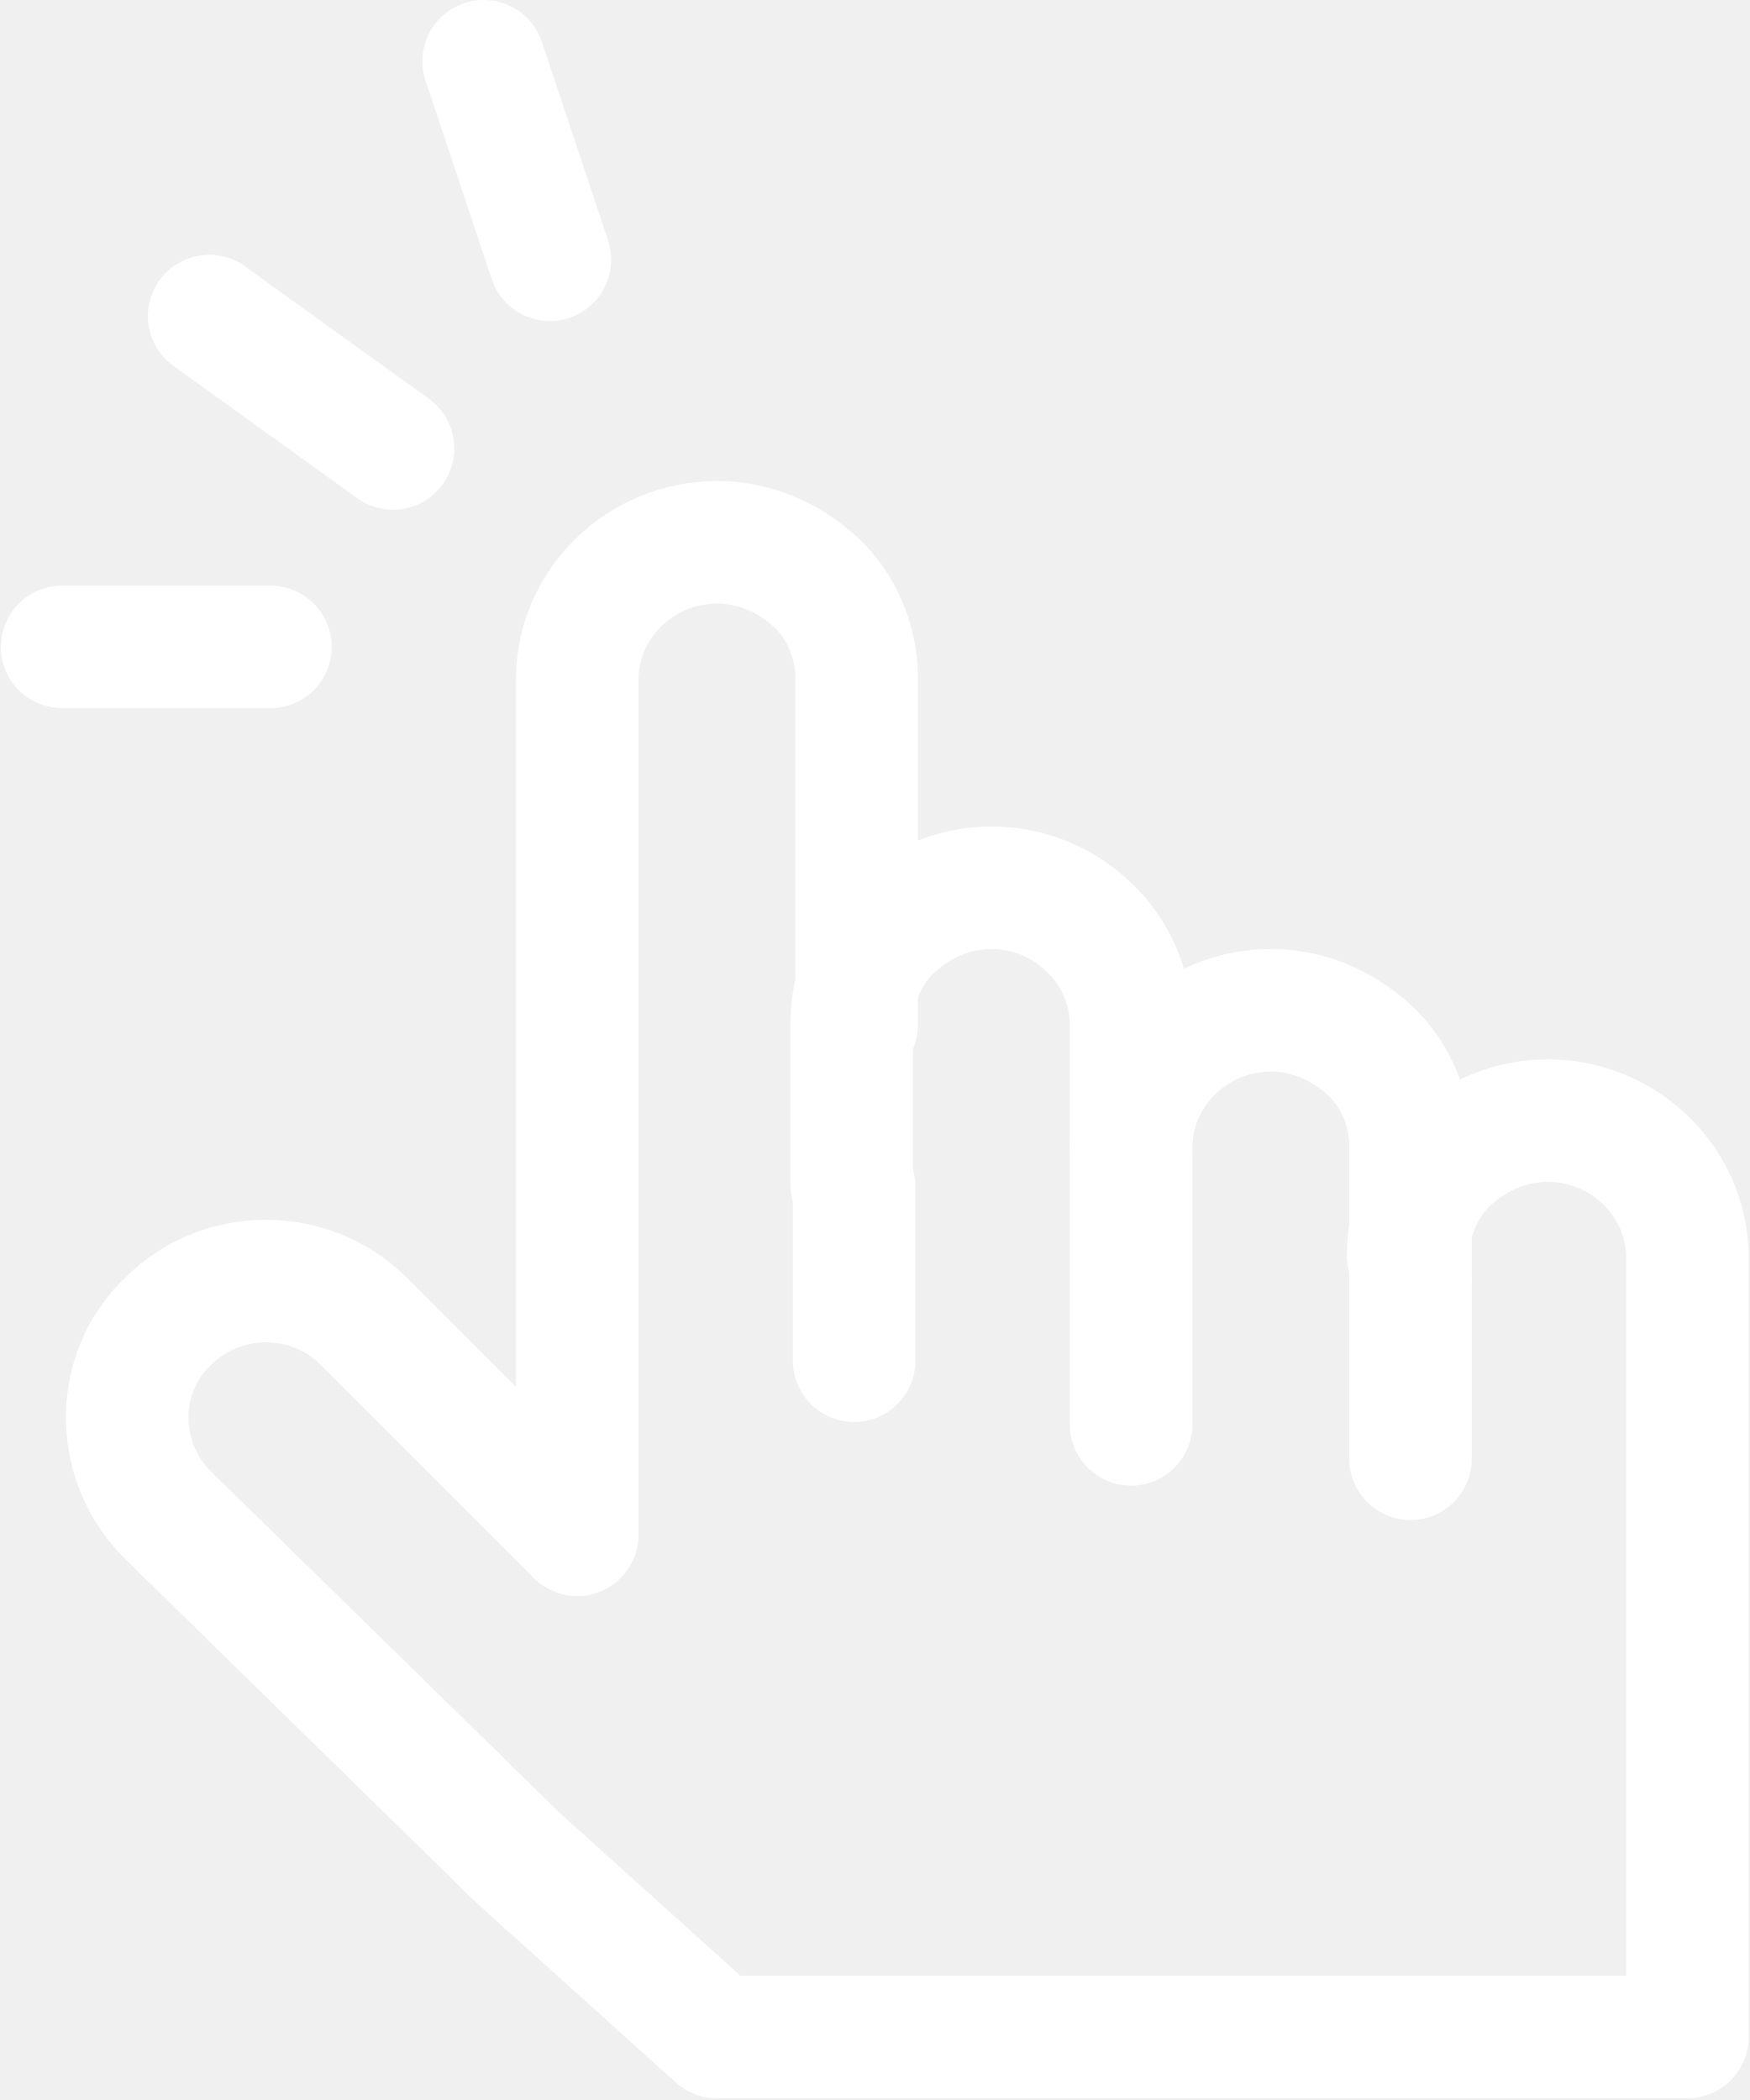
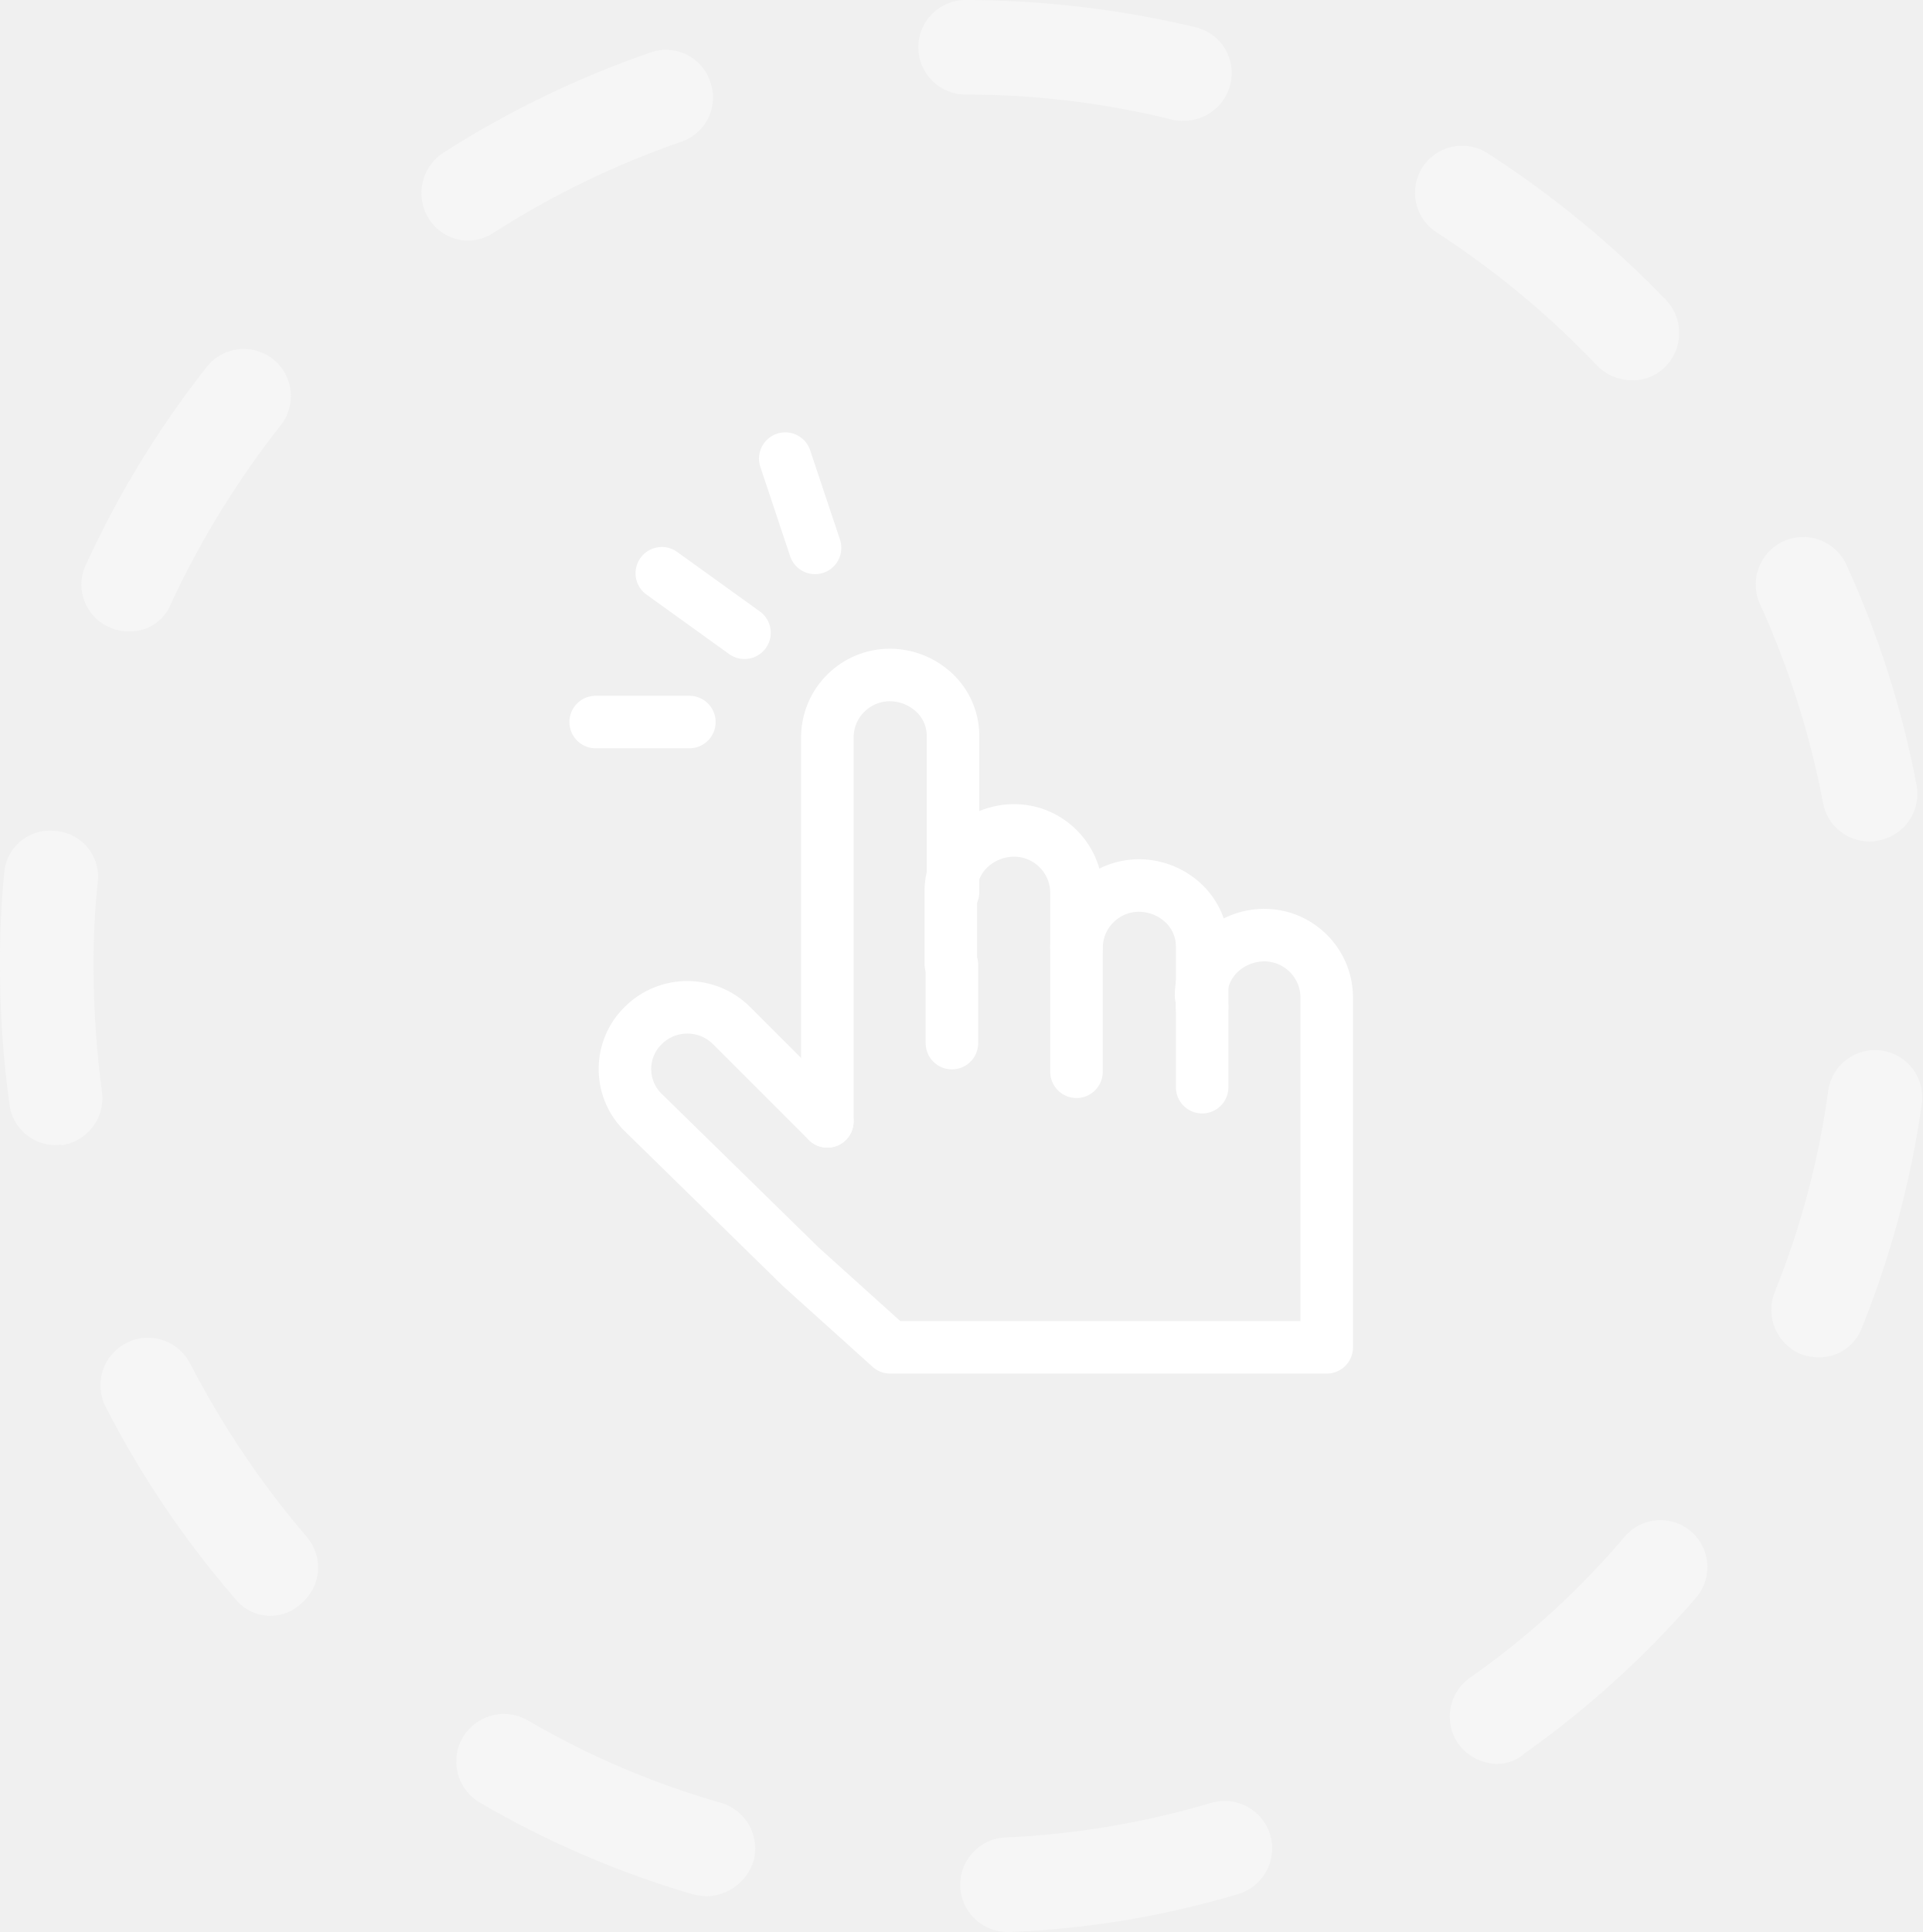
- <svg xmlns="http://www.w3.org/2000/svg" version="1.1" id="Layer_1" x="0px" y="0px" viewBox="0 0 71.4 85.7" style="enable-background:new 0 0 71.4 85.7;" xml:space="preserve">
-   <style type="text/css">
- 	.st0{fill:none;stroke:#FFFFFF;stroke-width:5;stroke-linecap:round;stroke-linejoin:round;}
- </style>
-   <g id="גלילה" transform="translate(3.535 2.5)">
-     <g id="Group_31" transform="translate(15.317 30.03)">
-       <g id="Group_30">
-         <g id="Group_29">
-           <line id="Line_74" class="st0" x1="16" y1="15.9" x2="16" y2="23" />
-           <path id="Path_74" class="st0" d="M4.7,30.1V-4.8c0-3.1,2.6-5.6,5.7-5.6c1.5,0,2.9,0.6,4,1.6c1.1,1,1.7,2.5,1.7,3.9V9.3" />
-           <line id="Line_75" class="st0" x1="38.7" y1="19.8" x2="38.7" y2="27" />
-           <path id="Path_75" class="st0" d="M4.7,30.1l-8.7-8.7c-2.2-2.2-5.8-2.2-8,0c-2.2,2.1-2.2,5.6-0.1,7.8c0,0,0.1,0.1,0.1,0.1      l14.3,14l8.1,7.3H50V18.8c0-3.1-2.6-5.6-5.7-5.6c0,0,0,0,0,0c-1.5,0-2.9,0.6-4,1.6c-1.1,1-1.7,2.5-1.7,3.9" />
-           <path id="Path_76" class="st0" d="M27.3,14.3v-5c0-3.1-2.6-5.6-5.7-5.6c-1.5,0-2.9,0.6-4,1.6c-1.1,1-1.7,2.5-1.7,3.9v6.6" />
-           <path id="Path_77" class="st0" d="M27.3,25.6V14.3c0-3.1,2.6-5.6,5.7-5.6c0,0,0,0,0,0c1.5,0,2.9,0.6,4,1.6      c1.1,1,1.7,2.5,1.7,3.9v5.5" />
+ <svg xmlns="http://www.w3.org/2000/svg" id="b383bdef-2d7c-45c0-afde-a221f907d46d" data-name="Layer 1" viewBox="0 0 182.958 183.9">
+   <defs>
+     <style>.f7715501-f80f-4fee-b232-51ef79959617{fill:none;stroke:#fff;stroke-linecap:round;stroke-linejoin:round;stroke-width:5px;}.b7167101-390b-4b55-8094-df00185ff42d{fill:#f6f6f6;}</style>
+   </defs>
+   <g id="a910b7d2-d7d2-4304-a06a-af3be1f57ba3" data-name="גלילה">
+     <g id="afeaa980-a0ca-467b-918d-f3073912cc15" data-name="Group 31">
+       <g id="fc5a60f1-00cc-42c7-89cc-fb39c35a3e5f" data-name="Group 30">
+         <g id="a6422f4a-5d62-4e91-87db-d05ea7dd2829" data-name="Group 29">
+           <line id="baf513ce-22be-4dfa-a25d-5b6d4bc69648" data-name="Line 74" class="f7715501-f80f-4fee-b232-51ef79959617" x1="90.596" y1="91.841" x2="90.596" y2="99.29" />
+           <path id="a757e640-48cc-4333-8834-ba8b21ad4820" data-name="Path 74" class="f7715501-f80f-4fee-b232-51ef79959617" d="M78.741,106.739V70.124a5.956,5.956,0,0,1,5.98-5.875,6.238,6.238,0,0,1,4.197,1.679,5.647,5.647,0,0,1,1.784,4.092V84.917" />
+           <line id="e820408f-da63-4ec7-8d3e-09be99fd4e1c" data-name="Line 75" class="f7715501-f80f-4fee-b232-51ef79959617" x1="114.412" y1="95.933" x2="114.412" y2="103.486" />
+           <path id="b691c85a-3c05-4cc0-95a3-83ec313166d0" data-name="Path 75" class="f7715501-f80f-4fee-b232-51ef79959617" d="M78.741,106.739l-9.127-9.127a5.952,5.952,0,0,0-8.393,0,5.794,5.794,0,0,0-.105,8.183l.105.105,15.003,14.688,8.498,7.659h41.546V94.883a5.956,5.956,0,0,0-5.98-5.875h0a6.238,6.238,0,0,0-4.197,1.679,5.647,5.647,0,0,0-1.784,4.092" />
+           <path id="e3606510-6f64-4776-9080-f9912b450898" data-name="Path 76" class="f7715501-f80f-4fee-b232-51ef79959617" d="M102.452,90.162V84.917a5.956,5.956,0,0,0-5.98-5.875,6.238,6.238,0,0,0-4.197,1.679,5.647,5.647,0,0,0-1.784,4.092V91.736" />
+           <path id="b6a62250-b1c5-448a-a271-0cc0df1ee8ee" data-name="Path 77" class="f7715501-f80f-4fee-b232-51ef79959617" d="M102.452,102.018V90.162a5.956,5.956,0,0,1,5.98-5.875h0a6.238,6.238,0,0,1,4.197,1.679,5.647,5.647,0,0,1,1.784,4.092v5.77" />
        </g>
      </g>
    </g>
-     <line class="st0" x1="5" y1="10.4" x2="12.5" y2="15.8" />
-     <line class="st0" x1="16.2" y1="0" x2="18.9" y2="8.1" />
-     <line class="st0" x1="-1" y1="23.9" x2="7.5" y2="23.9" />
+     <line class="f7715501-f80f-4fee-b232-51ef79959617" x1="62.986" y1="54.565" x2="70.855" y2="60.23" />
+     <line class="f7715501-f80f-4fee-b232-51ef79959617" x1="74.736" y1="43.654" x2="77.569" y2="52.152" />
+     <line class="f7715501-f80f-4fee-b232-51ef79959617" x1="56.691" y1="68.728" x2="65.609" y2="68.728" />
+   </g>
+   <g id="a473603b-787a-402c-ab75-da22f2822ca9" data-name="Ellipse 23">
+     <path class="b7167101-390b-4b55-8094-df00185ff42d" d="M95.9,183.9a4.502,4.502,0,0,1-.2-9,81.212,81.212,0,0,0,19.6-3.3,4.526,4.526,0,0,1,2.5,8.7,87.939,87.939,0,0,1-21.7,3.6Zm-28.7-3.4a6.884,6.884,0,0,1-1.3-.2,90.62,90.62,0,0,1-20.2-8.7,4.528,4.528,0,1,1,4.6-7.8,80.045,80.045,0,0,0,18.3,7.8,4.526,4.526,0,0,1,3.1,5.6A4.804,4.804,0,0,1,67.2,180.5Zm75.3-12.6a4.691,4.691,0,0,1-3.7-1.9,4.52,4.52,0,0,1,1.1-6.3,77.818,77.818,0,0,0,14.7-13.4,4.469,4.469,0,1,1,6.8,5.8,91.665,91.665,0,0,1-16.3,14.8A3.876,3.876,0,0,1,142.5,167.9Zm-116.7-14.1a4.255,4.255,0,0,1-3.4-1.6,92.407,92.407,0,0,1-12.3-18.2,4.518,4.518,0,1,1,8-4.2,86.712,86.712,0,0,0,11.1,16.5,4.449,4.449,0,0,1-.5,6.3A4.176,4.176,0,0,1,25.8,153.8ZM173.1,129.2a5.078,5.078,0,0,1-1.7-.3,4.574,4.574,0,0,1-2.5-5.9,80.079,80.079,0,0,0,5.1-19.2,4.497,4.497,0,1,1,8.9,1.3,91.815,91.815,0,0,1-5.7,21.3A4.339,4.339,0,0,1,173.1,129.2ZM5.3,109a4.423,4.423,0,0,1-4.4-3.9A95.04,95.04,0,0,1,0,92a87.034,87.034,0,0,1,.4-8.9,4.36,4.36,0,0,1,4.9-4,4.36,4.36,0,0,1,4,4.9,73.225,73.225,0,0,0-.4,8.1,92.311,92.311,0,0,0,.8,11.8A4.509,4.509,0,0,1,5.9,109C5.7,108.9,5.5,109,5.3,109ZM177.9,80.1a4.486,4.486,0,0,1-4.4-3.7,83.201,83.201,0,0,0-6-18.9,4.519,4.519,0,0,1,8.2-3.8,91.759,91.759,0,0,1,6.7,21,4.52,4.52,0,0,1-3.6,5.3A3.445,3.445,0,0,1,177.9,80.1ZM12.3,60.1a4.333,4.333,0,0,1-1.9-.4,4.423,4.423,0,0,1-2.2-6,92.885,92.885,0,0,1,11.5-18.8,4.482,4.482,0,0,1,7,5.6A86.273,86.273,0,0,0,16.3,57.4,4.167,4.167,0,0,1,12.3,60.1Zm143-23.9a4.705,4.705,0,0,1-3.3-1.4,84.661,84.661,0,0,0-15.3-12.7,4.479,4.479,0,0,1,4.9-7.5,95.258,95.258,0,0,1,17,14,4.56,4.56,0,0,1-.2,6.4A4.302,4.302,0,0,1,155.3,36.2ZM44.6,22.9a4.427,4.427,0,0,1-3.8-2.1,4.577,4.577,0,0,1,1.3-6.2,92.816,92.816,0,0,1,19.8-9.6,4.428,4.428,0,0,1,5.7,2.8,4.428,4.428,0,0,1-2.8,5.7,84.651,84.651,0,0,0-17.9,8.7A4.451,4.451,0,0,1,44.6,22.9Zm68.1-11.4a4.102,4.102,0,0,1-1.1-.1A81.723,81.723,0,0,0,91.9,9a4.5,4.5,0,0,1,0-9,95.037,95.037,0,0,1,21.9,2.6A4.472,4.472,0,0,1,117.1,8,4.571,4.571,0,0,1,112.7,11.5Z" />
  </g>
</svg>
